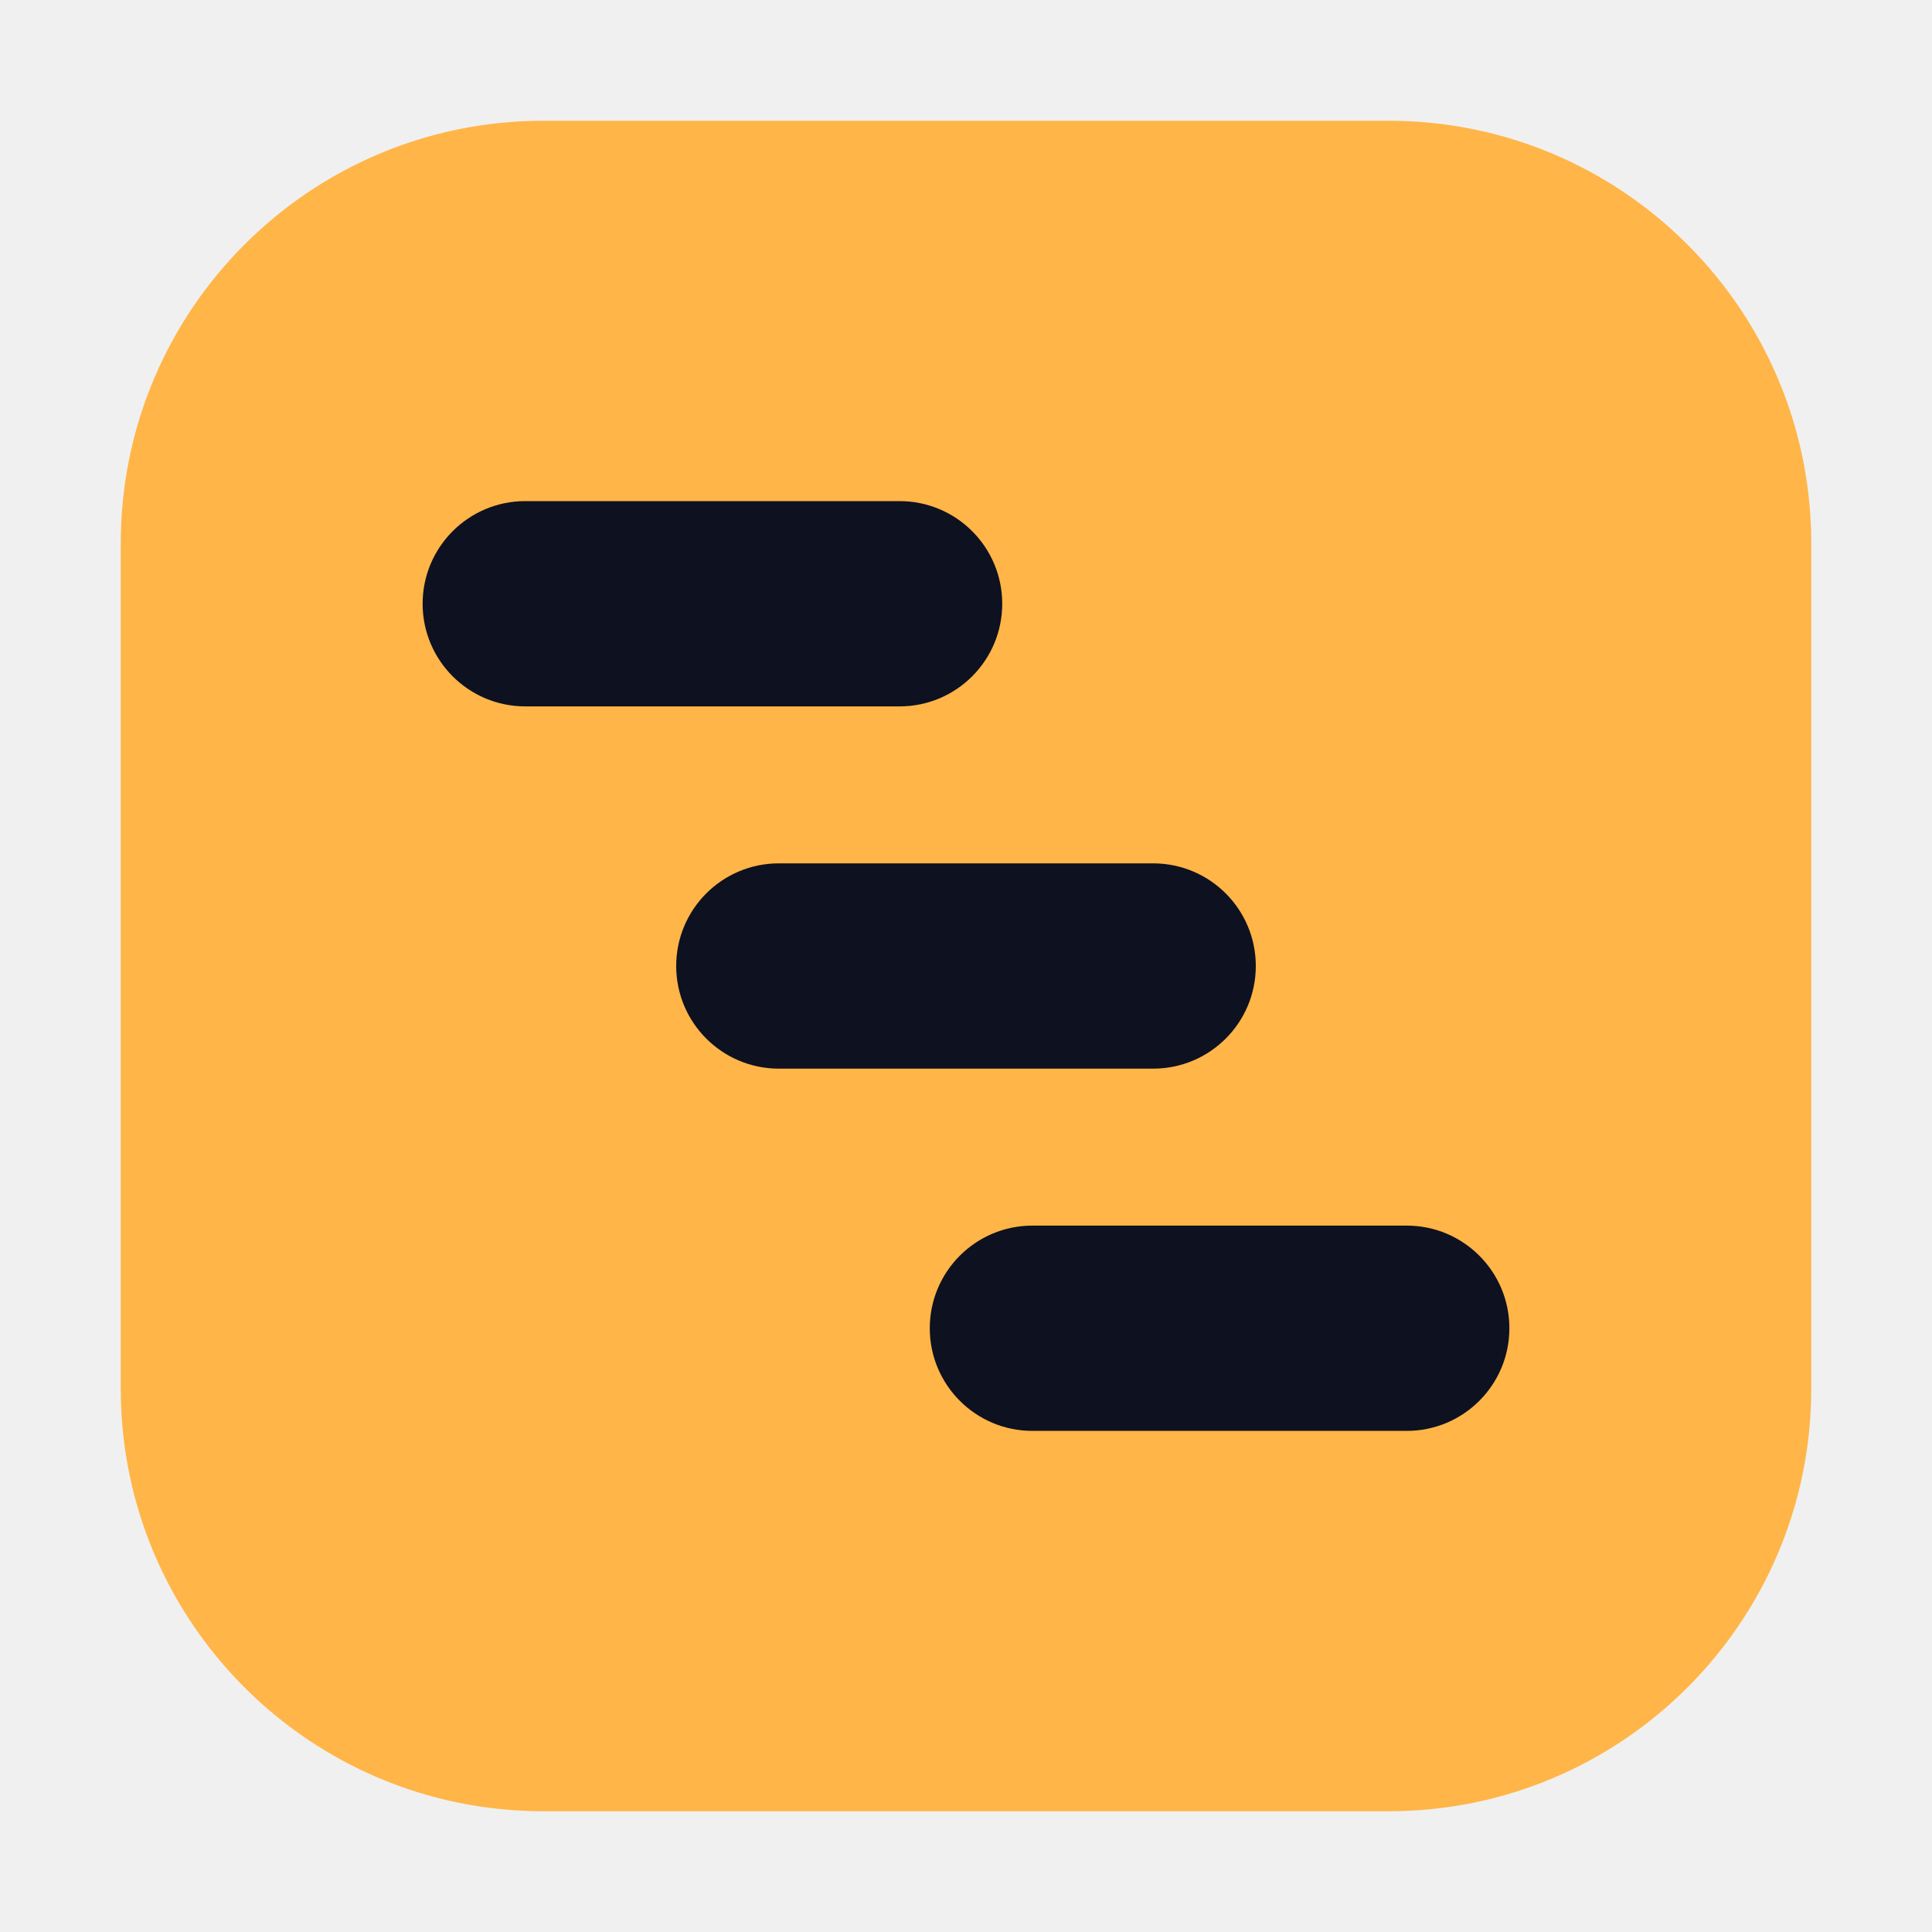
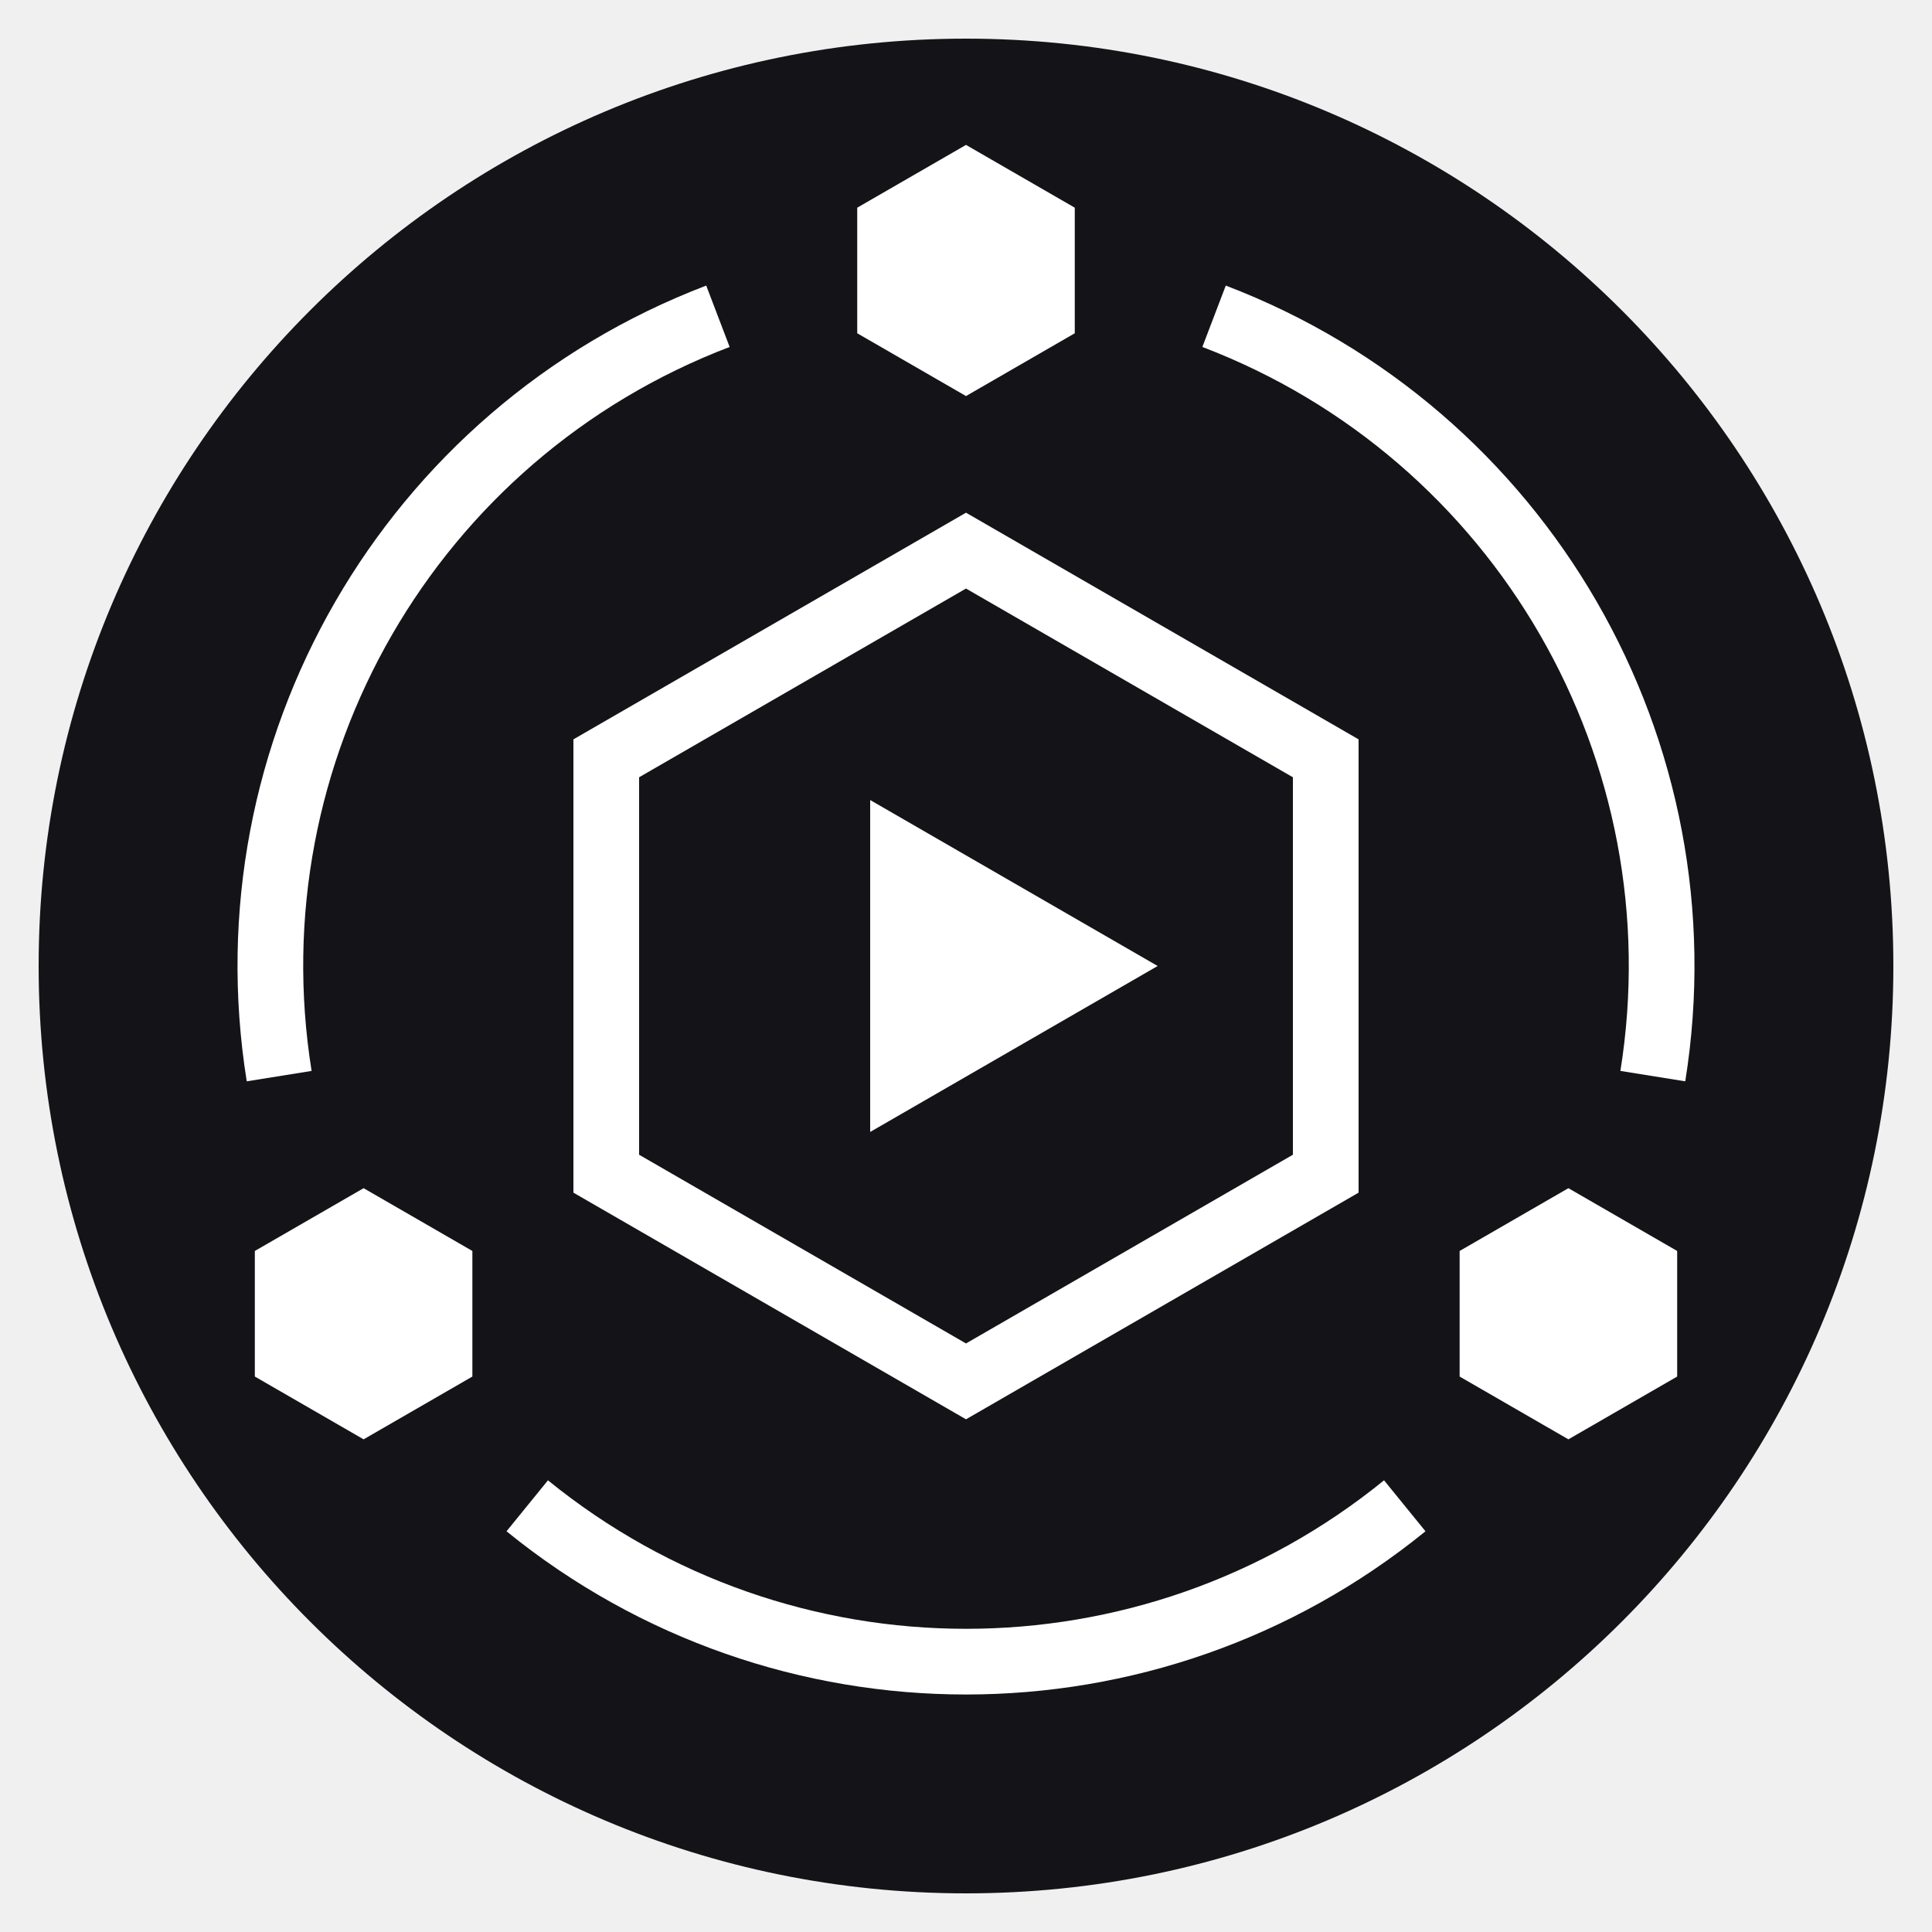
- <svg xmlns="http://www.w3.org/2000/svg" viewBox="0 0 32 32" role="img" aria-label="actionable">
-   <rect x="2" y="2" width="28" height="28" rx="7" fill="#FFB547" />
-   <g fill="#0E1120">
-     <rect x="7" y="8.3" width="9.6" height="3.4" rx="1.7" />
-     <rect x="11.2" y="14.3" width="9.6" height="3.4" rx="1.7" />
-     <rect x="15.4" y="20.3" width="9.6" height="3.4" rx="1.7" />
-   </g>
+ <svg xmlns="http://www.w3.org/2000/svg" viewBox="0 0 100 100" role="img">
+   <circle cx="50" cy="50" r="48" fill="#141418" />
+   <path d="M62.84 16.37A36 36 0 0 1 85.55 55.7" fill="none" stroke="#FFFFFF" stroke-width="3.4" stroke-linejoin="miter" />
+   <path d="M72.71 77.94A36 36 0 0 1 27.29 77.94" fill="none" stroke="#FFFFFF" stroke-width="3.4" stroke-linejoin="miter" />
+   <path d="M14.45 55.7A36 36 0 0 1 37.16 16.37" fill="none" stroke="#FFFFFF" stroke-width="3.4" stroke-linejoin="miter" />
+   <path d="M50 28.5L68.62 39.25L68.62 60.75L50 71.5L31.38 60.75L31.38 39.25Z" fill="none" stroke="#FFFFFF" stroke-width="3.4" stroke-linejoin="miter" />
+   <path d="M59.92 50L45.04 58.59L45.04 41.41Z" fill="#FFFFFF" />
+   <path d="M50 7.5L55.63 10.75L55.63 17.25L50 20.5L44.37 17.25L44.37 10.75Z" fill="#FFFFFF" />
+   <path d="M81.18 61.5L86.81 64.75L86.81 71.25L81.18 74.5L75.55 71.25L75.55 64.75Z" fill="#FFFFFF" />
+   <path d="M18.82 61.5L24.45 64.75L24.45 71.25L18.82 74.5L13.19 71.25L13.19 64.75Z" fill="#FFFFFF" />
</svg>
